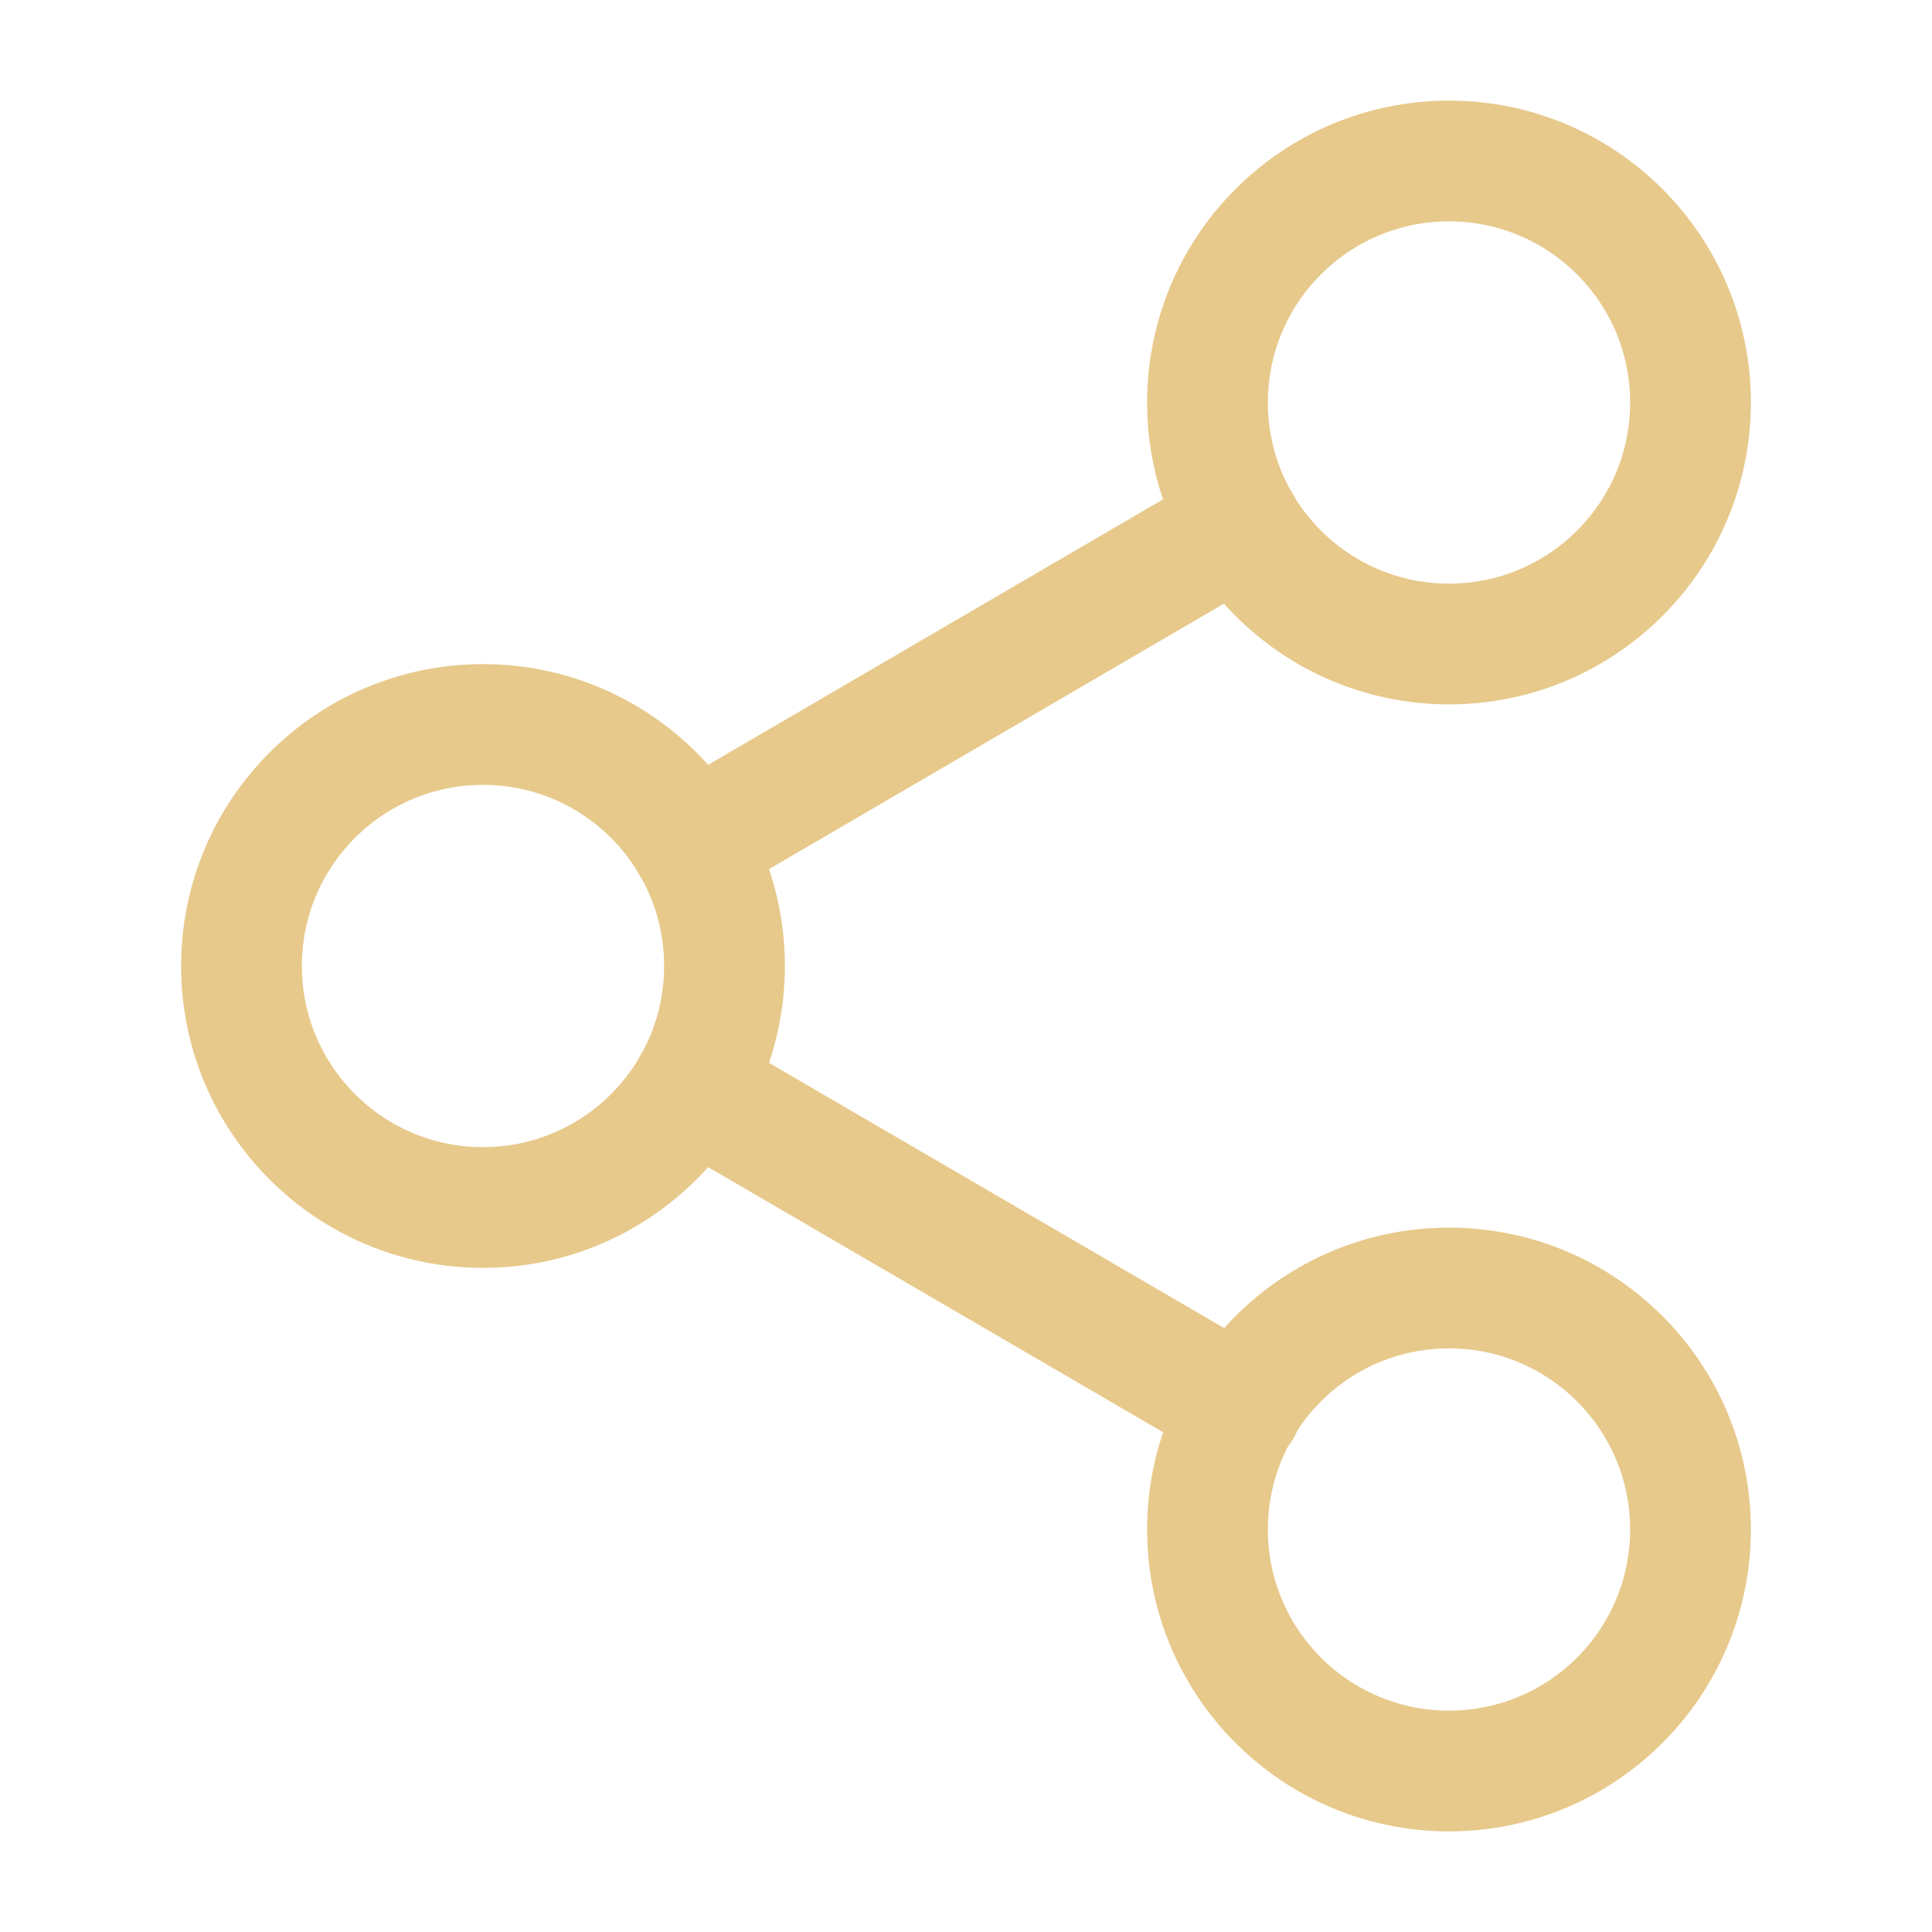
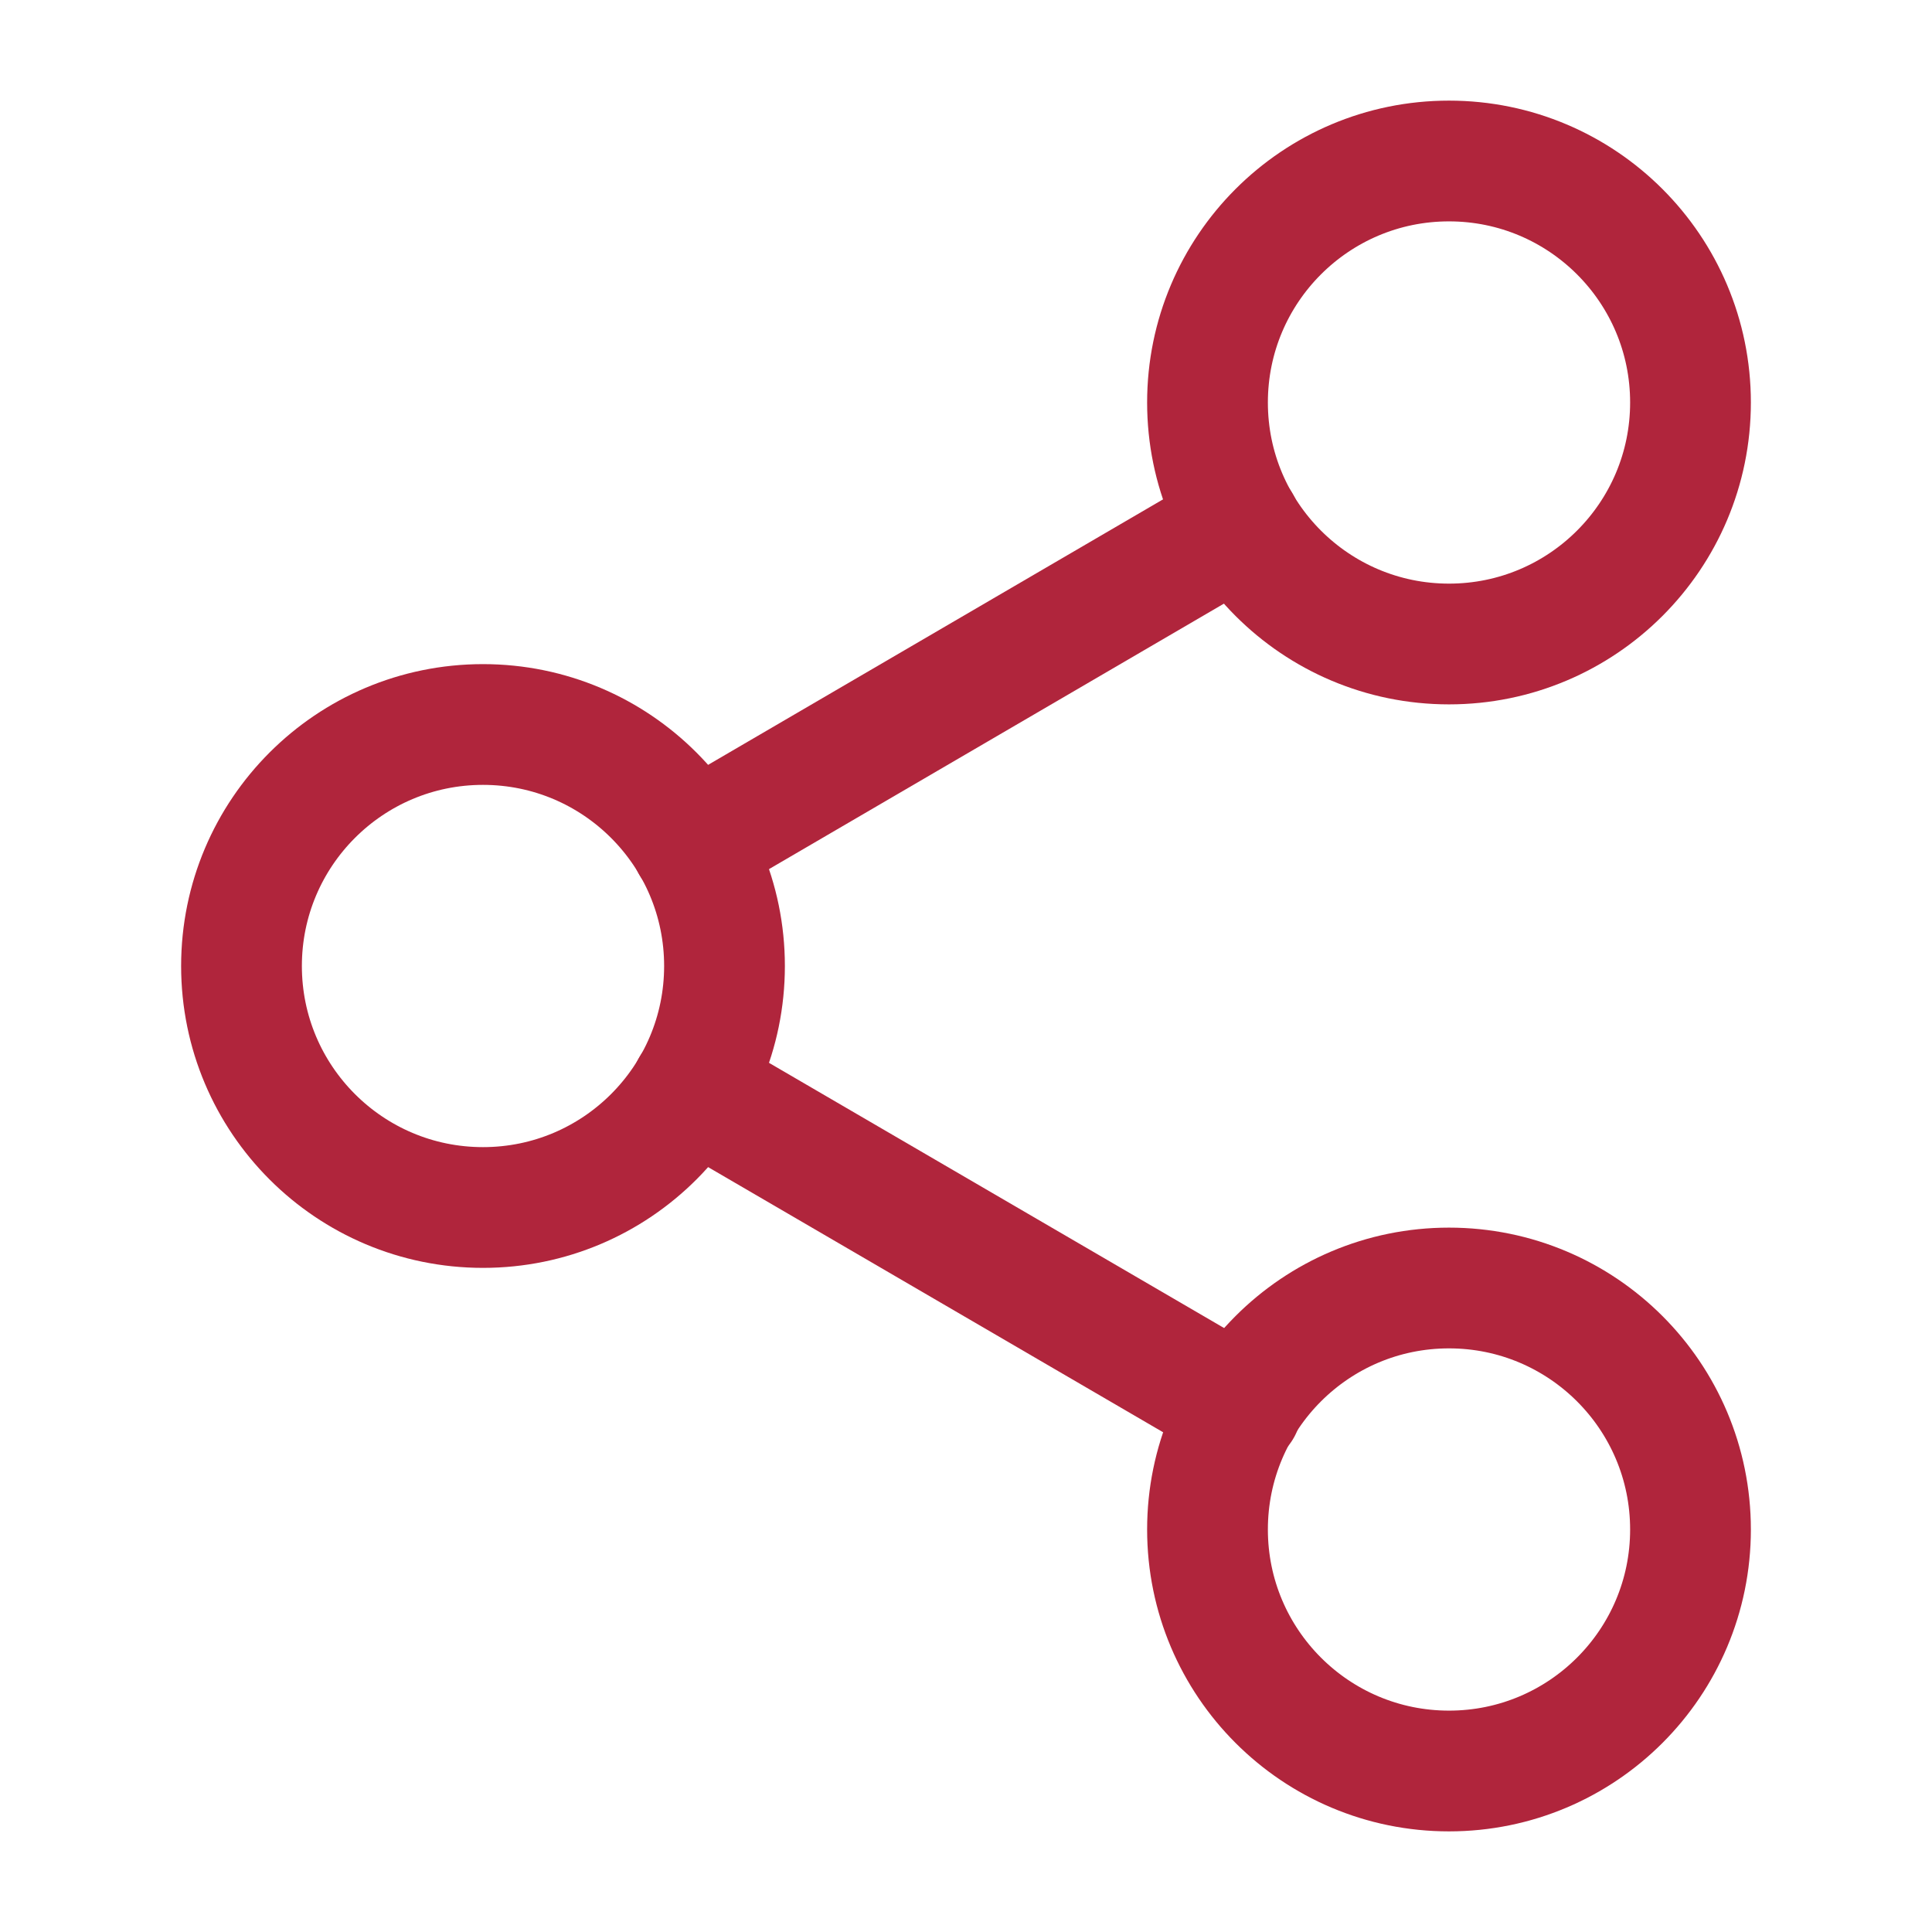
- <svg xmlns="http://www.w3.org/2000/svg" viewBox="0 0 24 24" fill="none" stroke="#e7c98b" stroke-width="1.5" stroke-linecap="round" stroke-linejoin="round">
+ <svg xmlns="http://www.w3.org/2000/svg" viewBox="0 0 24 24" fill="none" stroke="#b0253c" stroke-width="1.5" stroke-linecap="round" stroke-linejoin="round">
  <circle cx="18" cy="5" r="3" />
  <circle cx="6" cy="12" r="3" />
  <circle cx="18" cy="19" r="3" />
  <path d="M8.59 13.51 15.42 17.49M15.41 6.51 8.59 10.49" />
</svg>
